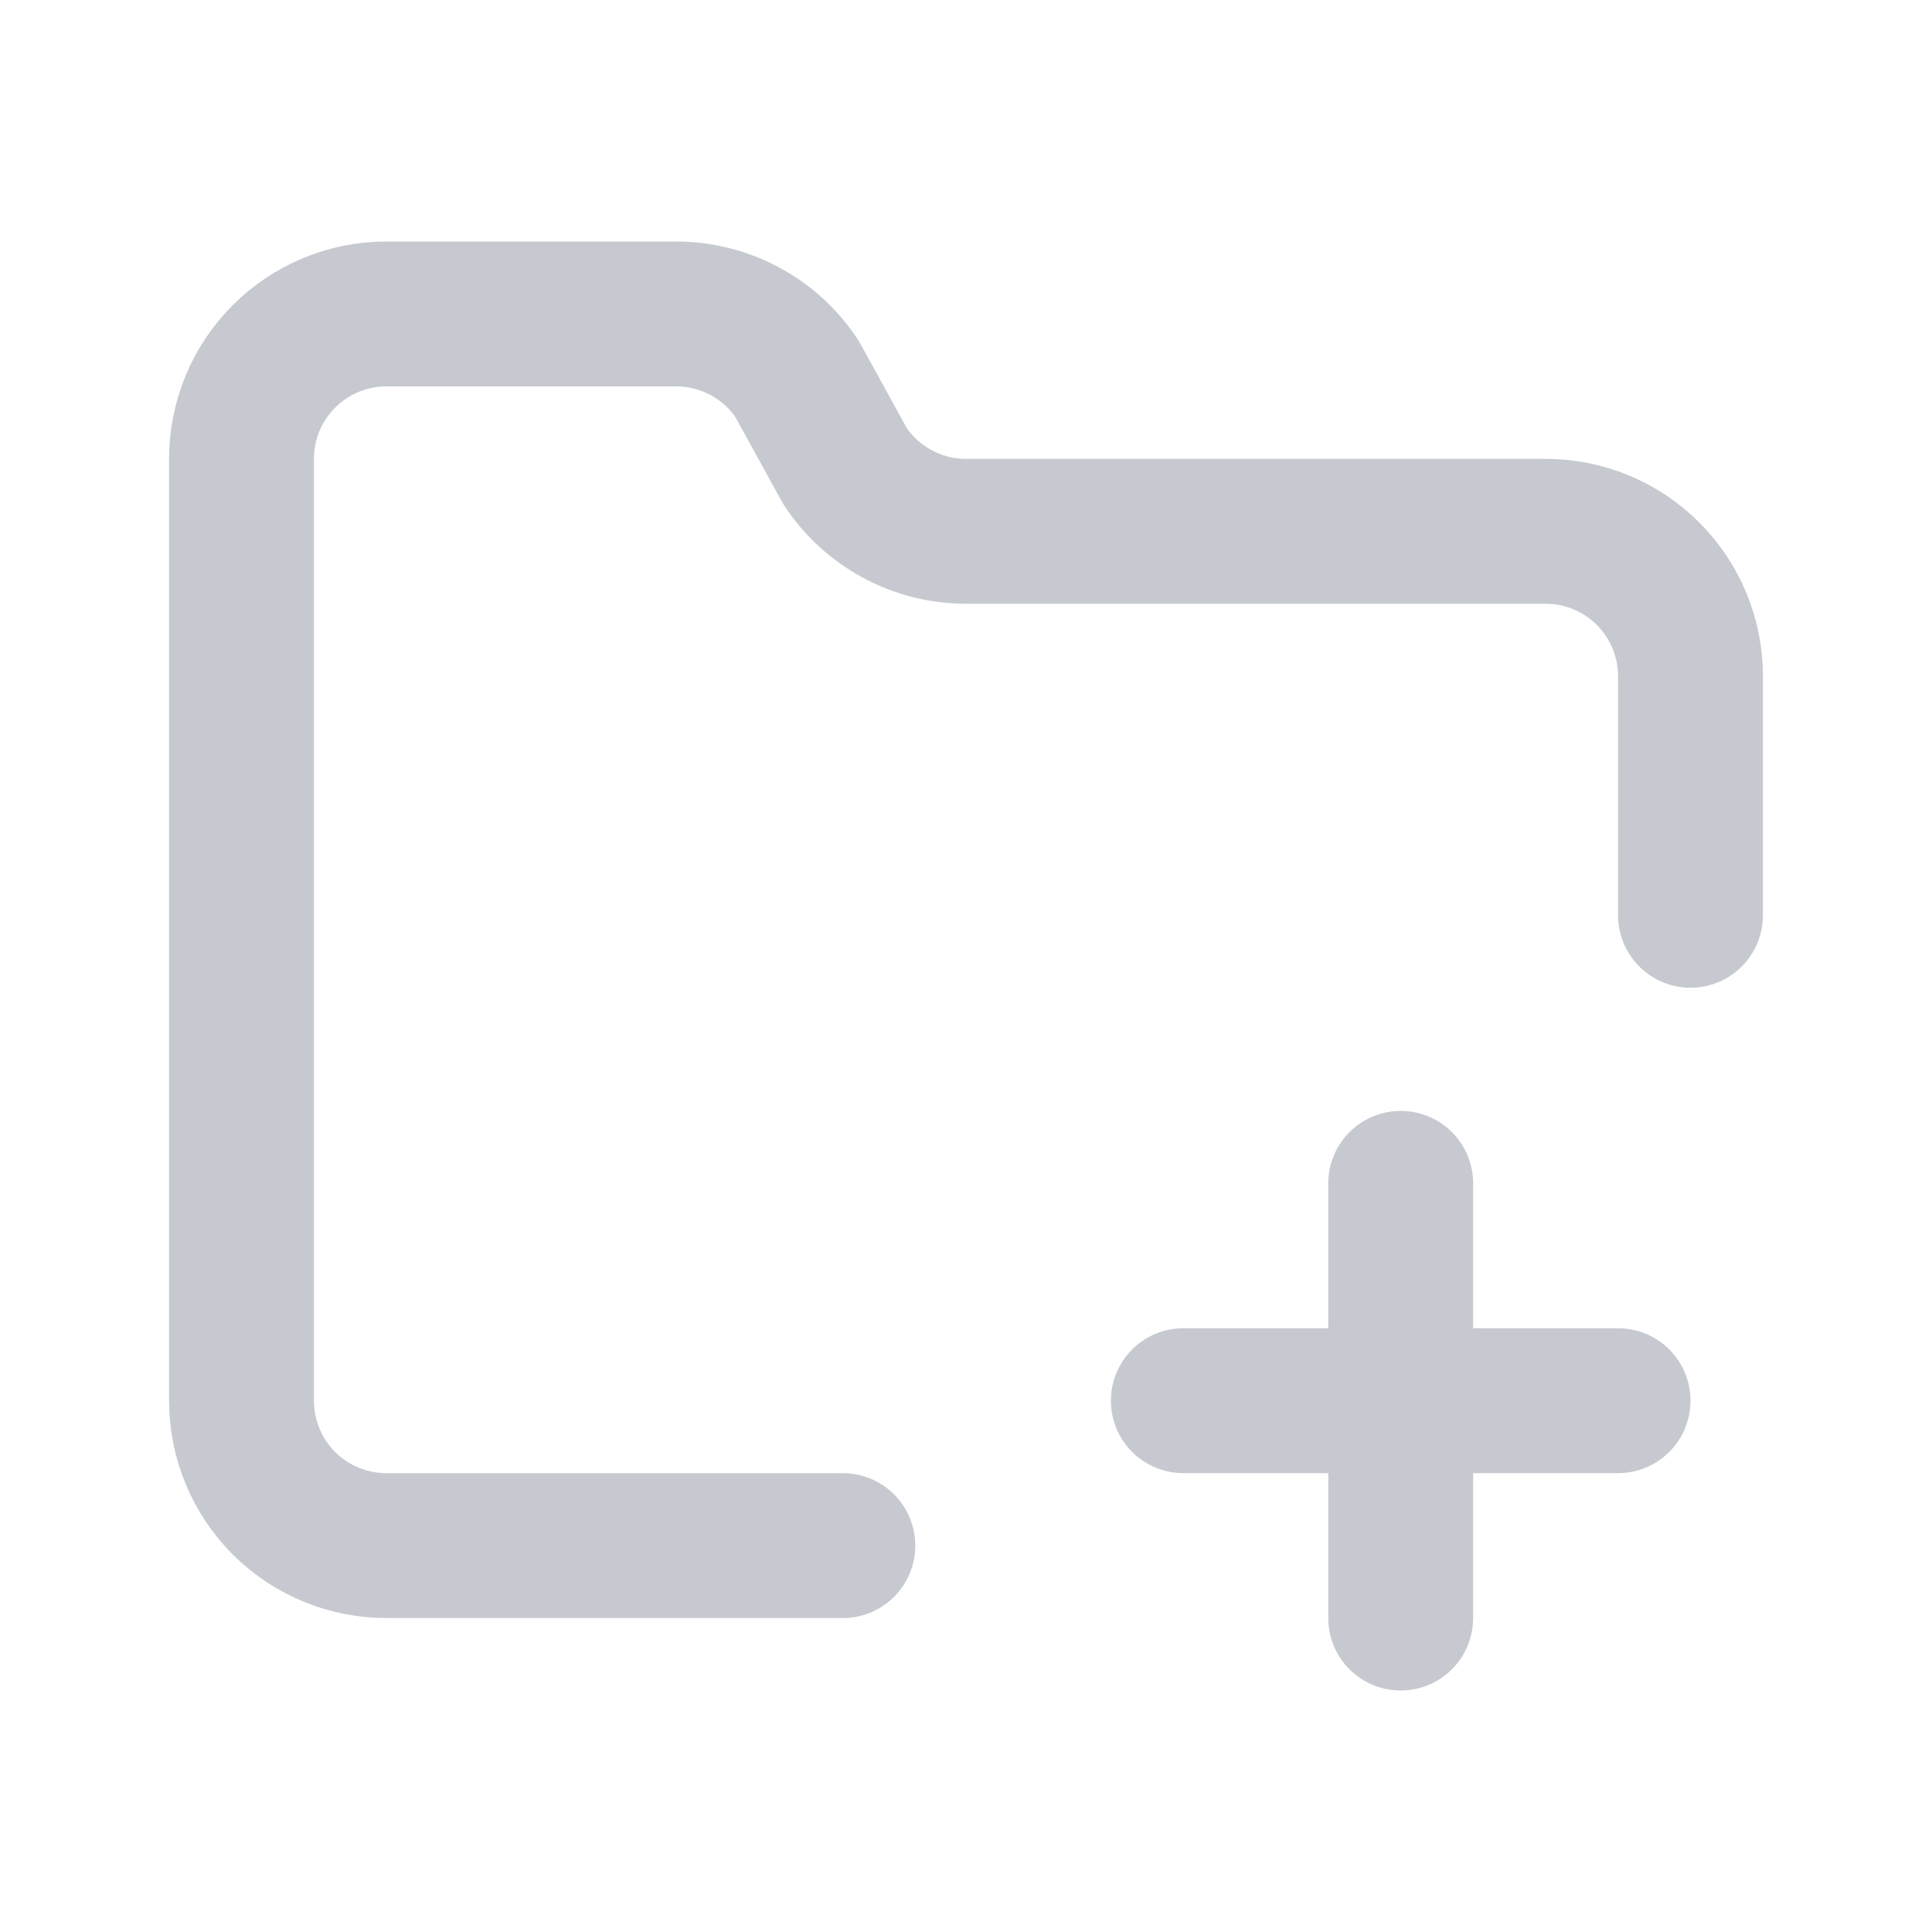
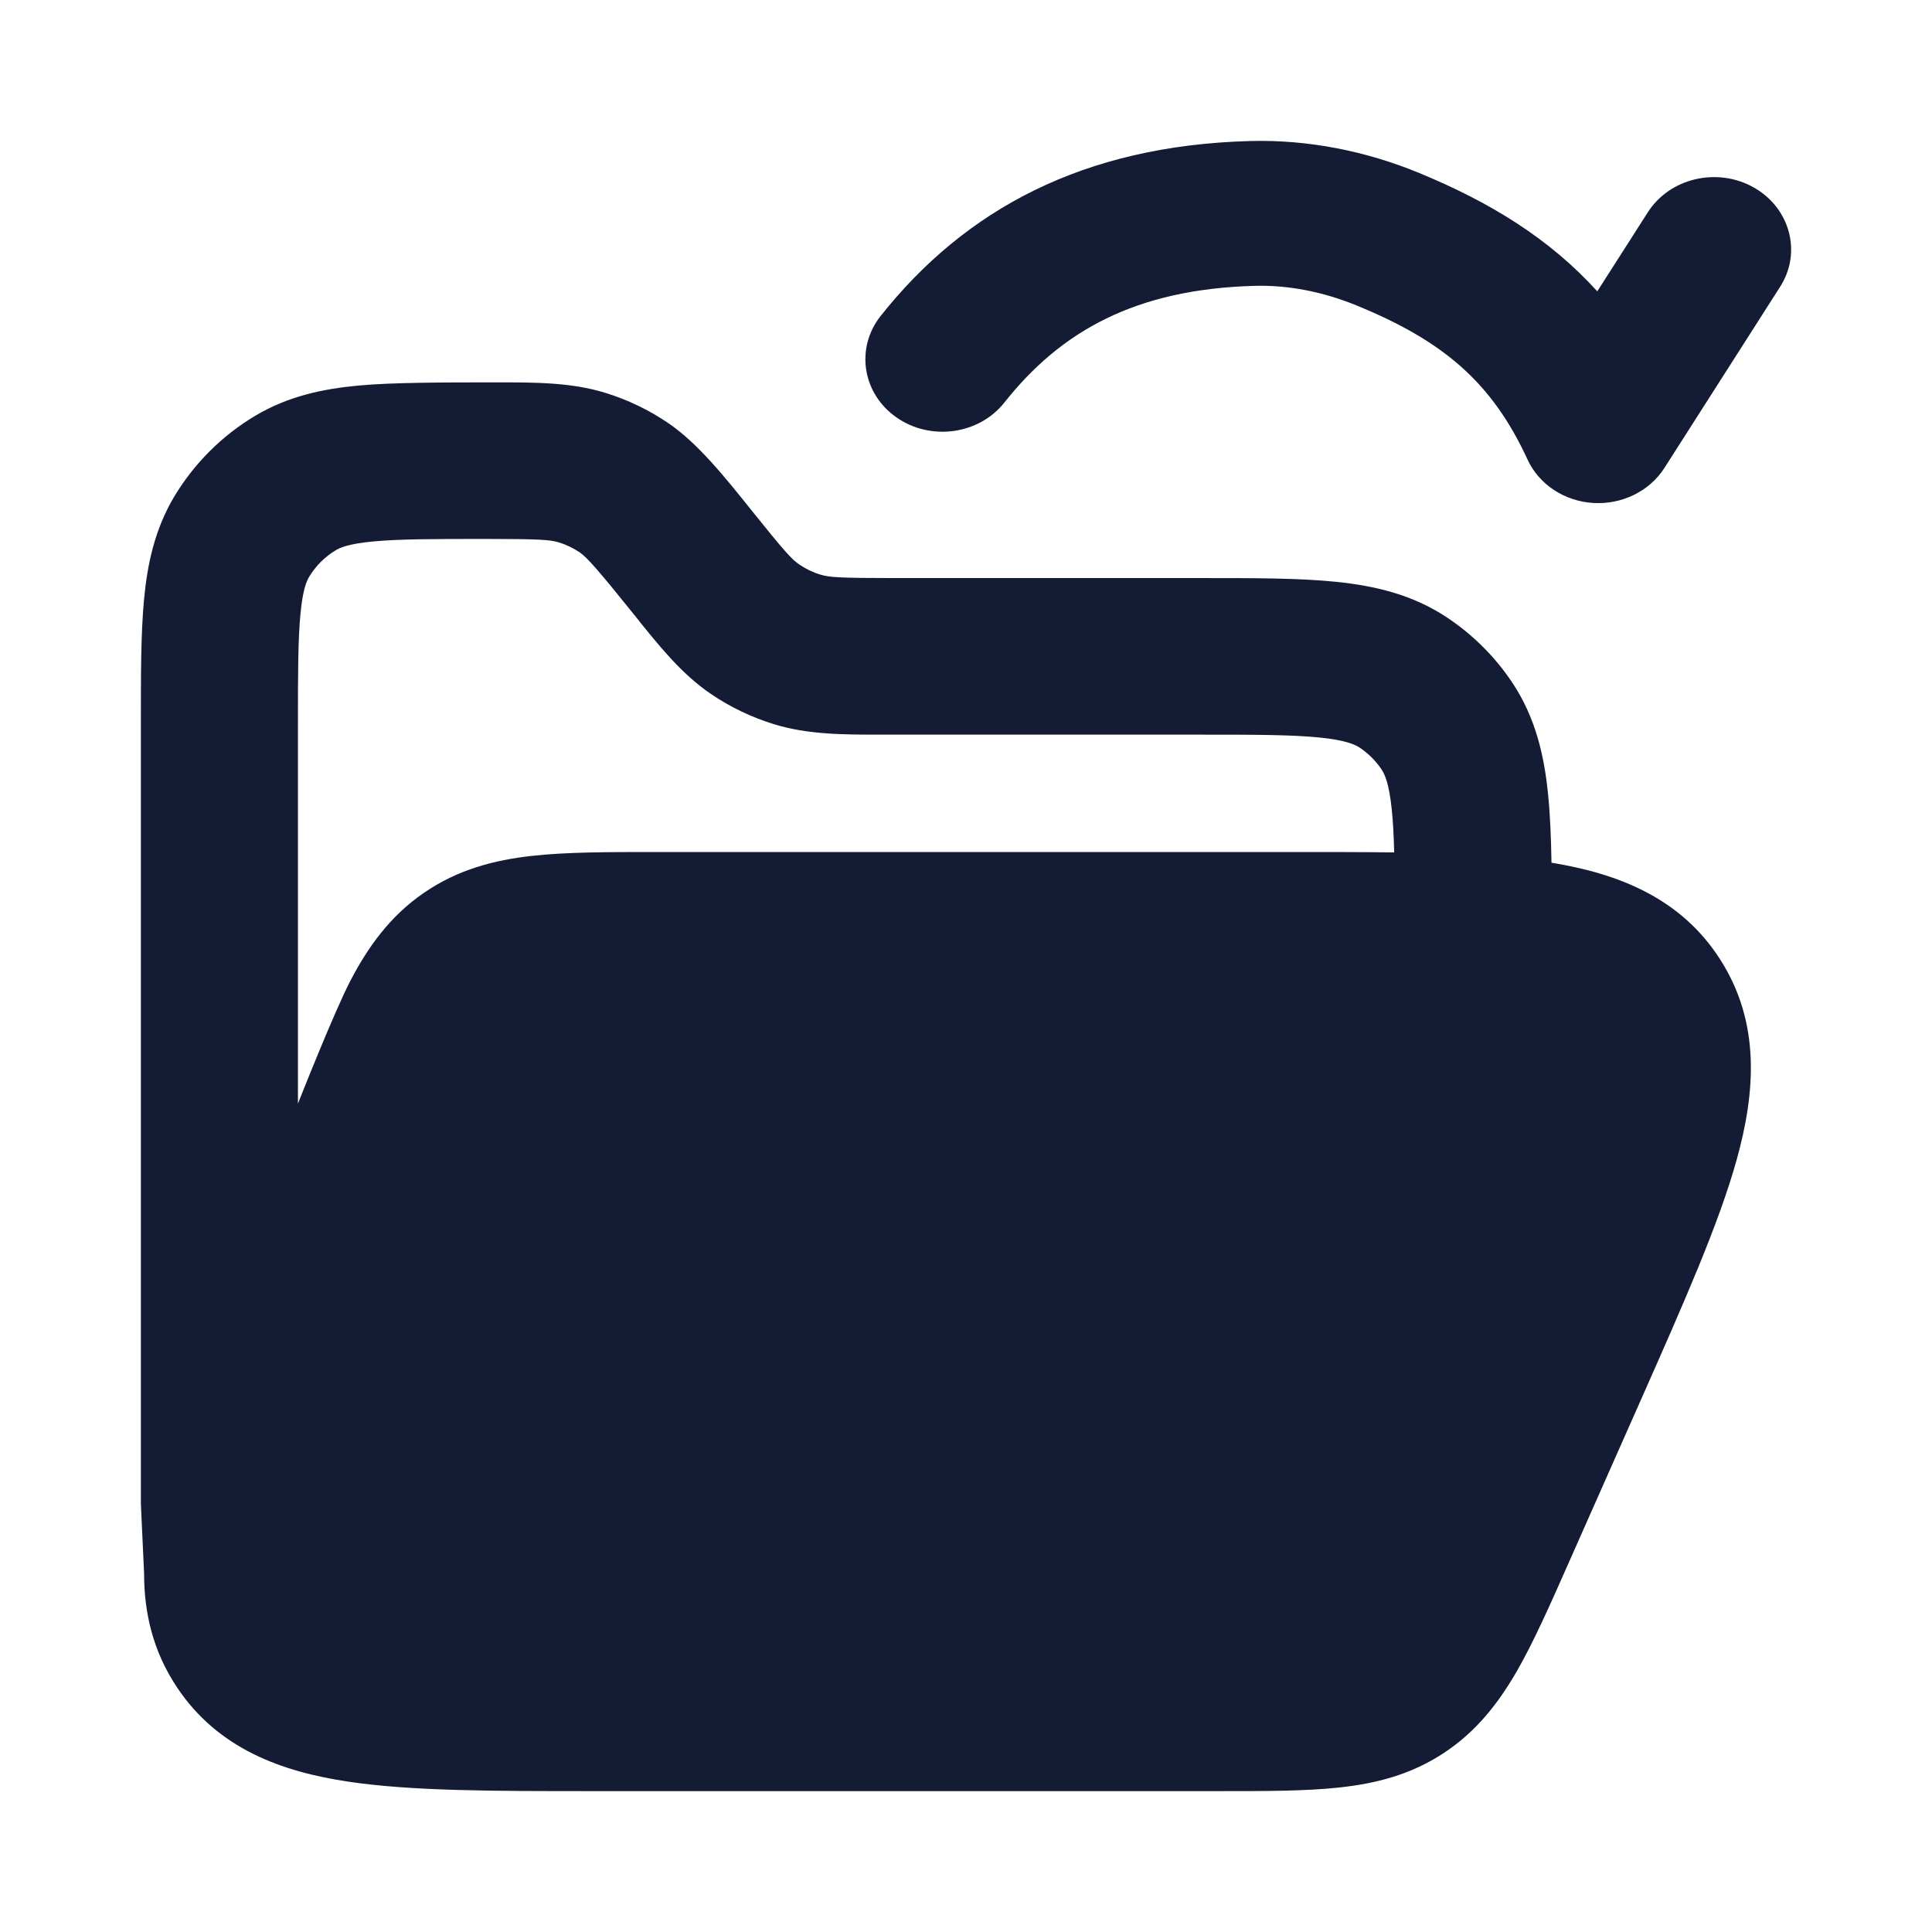
- <svg xmlns="http://www.w3.org/2000/svg" width="16" height="16" viewBox="0 0 16 16" fill="none">
-   <path d="M6.98 12.8H3.2C2.882 12.8 2.577 12.674 2.351 12.449C2.126 12.223 2 11.918 2 11.6V3.8C2 3.482 2.126 3.177 2.351 2.952C2.577 2.726 2.882 2.6 3.2 2.6H5.588C5.789 2.598 5.987 2.647 6.164 2.741C6.341 2.835 6.492 2.972 6.602 3.14L6.998 3.86C7.107 4.026 7.256 4.162 7.431 4.256C7.606 4.351 7.801 4.4 8 4.4H12.8C13.118 4.4 13.424 4.526 13.649 4.752C13.874 4.977 14 5.282 14 5.6V7.58" stroke="#C6CAD0" stroke-width="1.2" stroke-linecap="round" stroke-linejoin="round" />
-   <path d="M9.8 11.6H11.6M11.6 11.6H13.4M11.6 11.6V9.8M11.6 11.6V13.4" stroke="#C6CAD0" stroke-width="1.2" stroke-linecap="round" stroke-linejoin="round" />
+ <svg xmlns="http://www.w3.org/2000/svg" width="24" height="24" viewBox="0 0 24 24" fill="none">
+   <path fill-rule="evenodd" clip-rule="evenodd" d="M21.372 11.924C20.881 11.151 20.095 10.851 19.273 10.717C19.268 10.401 19.256 10.114 19.23 9.86C19.182 9.381 19.073 8.909 18.785 8.478C18.572 8.159 18.298 7.886 17.979 7.673C17.546 7.384 17.073 7.276 16.592 7.227C16.139 7.181 15.584 7.181 14.941 7.181L11.098 7.181C10.428 7.181 10.297 7.171 10.191 7.138C10.098 7.11 10.01 7.067 9.93 7.013C9.837 6.95 9.748 6.854 9.329 6.331C9.013 5.936 8.669 5.506 8.303 5.257C8.061 5.092 7.796 4.965 7.516 4.879C7.092 4.749 6.643 4.749 6.133 4.75C5.539 4.75 4.878 4.75 4.458 4.789C4.015 4.83 3.577 4.921 3.167 5.167C2.756 5.413 2.413 5.756 2.166 6.166C1.922 6.574 1.83 7.009 1.789 7.449C1.75 7.865 1.75 8.373 1.75 8.962L1.75 18.681L1.79 19.547C1.79 20.033 1.899 20.512 2.199 20.961C2.707 21.724 3.5 22.009 4.325 22.132C5.11 22.25 6.131 22.25 7.345 22.25H15.166C15.727 22.25 16.223 22.25 16.636 22.205C17.084 22.157 17.521 22.049 17.933 21.778C18.344 21.508 18.617 21.151 18.843 20.76C19.051 20.398 19.254 19.94 19.484 19.42L20.396 17.362C20.916 16.187 21.351 15.206 21.573 14.409C21.804 13.579 21.875 12.713 21.372 11.924ZM6.028 6.695C6.703 6.695 6.836 6.705 6.942 6.738C7.035 6.766 7.123 6.809 7.203 6.863C7.295 6.926 7.45 7.104 7.869 7.626C8.185 8.021 8.463 8.37 8.829 8.619C9.071 8.784 9.337 8.911 9.617 8.997C10.04 9.127 10.488 9.127 10.993 9.126L14.894 9.126C15.598 9.126 16.052 9.127 16.394 9.162C16.72 9.195 16.834 9.25 16.893 9.289C16.999 9.36 17.09 9.451 17.161 9.557C17.201 9.616 17.256 9.731 17.289 10.057C17.305 10.209 17.314 10.382 17.319 10.589C16.926 10.584 16.506 10.584 16.06 10.584H8.14C7.555 10.584 7.037 10.584 6.608 10.632C6.142 10.684 5.689 10.8 5.266 11.091C4.845 11.38 4.574 11.761 4.356 12.177C4.154 12.561 3.701 13.71 3.701 13.71V9.006C3.701 8.362 3.702 7.946 3.732 7.631C3.76 7.33 3.807 7.221 3.84 7.166C3.922 7.03 4.037 6.915 4.173 6.834C4.226 6.802 4.335 6.754 4.639 6.726C4.957 6.696 5.377 6.695 6.028 6.695Z" fill="#141B34" />
+   <path fill-rule="evenodd" clip-rule="evenodd" d="M16.853 3.795C16.438 3.625 16.004 3.539 15.582 3.551C14.105 3.592 13.179 4.114 12.477 5C12.162 5.399 11.561 5.482 11.136 5.185C10.712 4.889 10.624 4.325 10.939 3.926C11.992 2.597 13.463 1.809 15.525 1.752C16.259 1.732 16.974 1.88 17.62 2.145C18.521 2.515 19.255 2.971 19.842 3.619L20.47 2.637C20.742 2.211 21.331 2.073 21.785 2.328C22.238 2.584 22.386 3.137 22.113 3.563L20.676 5.813C20.491 6.102 20.149 6.27 19.791 6.248C19.432 6.226 19.117 6.017 18.975 5.707C18.53 4.742 17.922 4.233 16.853 3.795Z" fill="#141B34" />
</svg>
